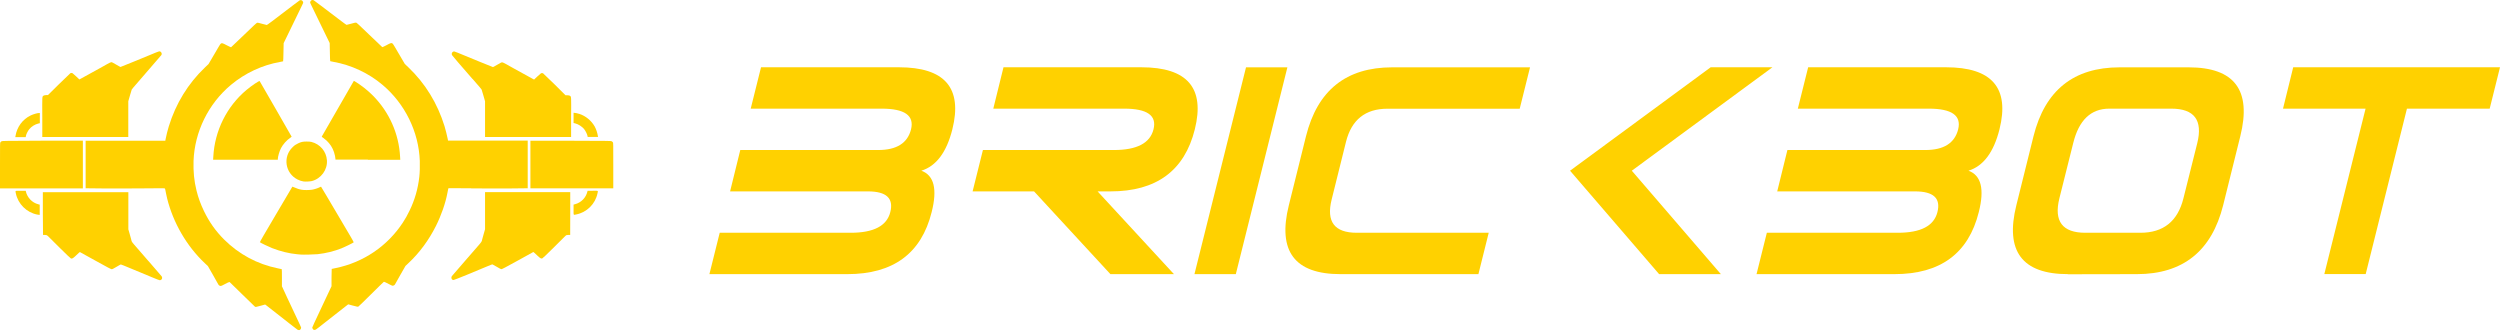
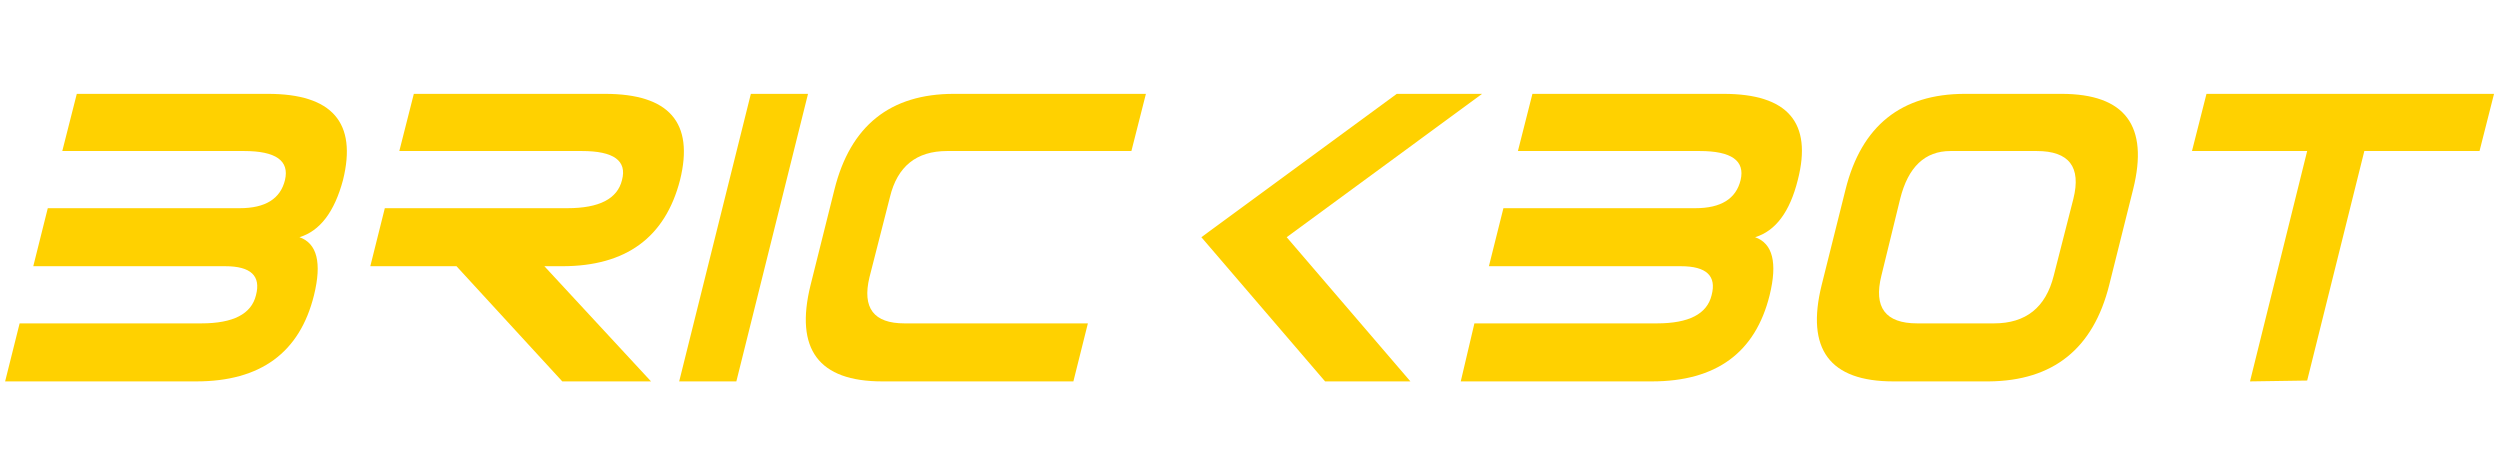
- <svg xmlns="http://www.w3.org/2000/svg" id="Layer_2" data-name="Layer 2" viewBox="0 0 407.28 53.77">
-   <defs>
-     <style>
-       .cls-1 {
-         fill: #ffd100;
-         stroke-width: 0px;
-       }
-     </style>
-   </defs>
-   <g id="Layer_1-2" data-name="Layer 1">
+ <svg xmlns="http://www.w3.org/2000/svg" version="1.2" viewBox="0 0 293 54" width="293" height="54">
+   <style>
+ 		.s0 { fill: #ffd100 } 
+ 	</style>
+   <g id="Layer_1-2">
    <g>
      <g>
-         <path class="cls-1" d="M95.17,21.05c.22.27.47.78.53,1.05l.04.21h1.69l-.03-.16c-.08-.52-.29-1.13-.52-1.55-.55-.96-1.47-1.71-2.48-2.04-.27-.09-.71-.18-.86-.18h-.1v1.66l.26.06c.53.13,1.1.51,1.47.93Z" />
-         <path class="cls-1" d="M76.76,30.69c2.01.01,4.91.03,6.44.01l2.77-.03v-7.76h-12.98l-.06-.32c-.1-.52-.34-1.45-.51-2.03-1.16-3.74-3.13-6.96-5.91-9.61l-.56-.53-.36-.61c-.58-.99-.88-1.49-1.23-2.1-.21-.36-.36-.6-.43-.64-.18-.1-.29-.08-.96.29-.35.18-.66.34-.69.32-.03-.01-.97-.91-2.1-2-1.67-1.61-2.08-1.99-2.17-2-.09-.01-.31.04-.8.18-.38.1-.71.19-.75.19-.06,0-.79-.55-4.23-3.17-.58-.44-1.09-.82-1.13-.84-.22-.12-.48,0-.55.25-.04.13-.04.16.12.47.48.97,2.27,4.65,2.62,5.39l.42.86.03,1.47c.01.91.04,1.48.06,1.49.01.01.23.05.49.1,2.91.51,5.73,1.82,8.01,3.74,3.67,3.08,5.92,7.66,6.09,12.4.03.83,0,1.95-.08,2.61-.22,1.95-.75,3.78-1.6,5.52-.38.78-.65,1.26-1.08,1.92-2.51,3.83-6.43,6.49-10.93,7.41-.35.06-.64.13-.66.14-.01.01-.03.65-.03,1.42v1.4l-.87,1.84c-2.03,4.31-2.27,4.83-2.27,4.89,0,.1.09.27.18.34h0c.12.08.27.06.43-.03.08-.04.64-.48,1.26-.97,1.53-1.21,3.74-2.93,3.88-3.04l.12-.08.65.18c.83.23.9.23,1,.18.05-.03.99-.93,2.09-2.03s2.03-1.99,2.05-2c.03-.01.14.03.27.09.95.49,1.1.57,1.23.55.14-.03.29-.13.35-.27.03-.05.42-.74.86-1.53l.82-1.43.51-.48c1.78-1.67,3.3-3.74,4.44-6.01.86-1.71,1.56-3.7,1.88-5.4.03-.17.08-.4.1-.51.03-.12.05-.23.08-.26.03,0,.78,0,3.7.01Z" />
-         <path class="cls-1" d="M55.65,40.44c.48-.18,1.91-.88,1.97-.96.03-.03-.52-.99-1.78-3.1-1-1.69-2.19-3.71-2.67-4.52-.47-.79-.87-1.45-.87-1.45-.01,0-.12.05-.23.1-.3.16-.88.34-1.26.4-.42.06-1.27.08-1.67,0-.39-.06-.82-.21-1.19-.38-.17-.08-.31-.13-.32-.12s-1.22,2.04-2.67,4.52c-1.74,2.93-2.65,4.51-2.62,4.53.06.08,1.45.75,1.99.96,1.35.53,2.79.88,4.09,1,.22.03.47.04.56.05h0c.35.04,2.34-.01,2.77-.06,1.4-.16,2.64-.47,3.93-.97Z" />
-         <path class="cls-1" d="M24.2,42.55c-1.12-1.29-2.18-2.52-2.38-2.74-.23-.27-.36-.44-.38-.53-.01-.08-.06-.23-.09-.36s-.14-.53-.25-.9l-.19-.66v-6.05H6.98v3.48s.03,3.48.03,3.48h.31c.29.03.32.04.43.14.06.06.17.16.22.21.06.06.87.86,1.8,1.79,1.12,1.1,1.73,1.69,1.79,1.7.19.05.31-.01.73-.4.22-.21.48-.44.56-.52l.16-.13,2.53,1.4c1.97,1.1,2.56,1.4,2.66,1.4.09,0,.29-.09.78-.39.36-.22.68-.39.7-.39s.25.09.51.19c2.27.93,3.66,1.51,4.6,1.91h0c.61.26,1.16.47,1.22.47.34.01.52-.35.32-.64-.06-.06-1.01-1.17-2.13-2.47Z" />
-         <path class="cls-1" d="M76.99,12.86c1.21,1.39,1.43,1.65,1.47,1.73.03.05.16.51.3,1l.26.91v2.91h0v2.91h14.02v-3.19c.03-3.51.03-3.35-.18-3.52-.08-.05-.17-.08-.42-.09h-.31s-1.79-1.78-1.79-1.78c-.99-.97-1.83-1.78-1.87-1.8-.1-.05-.25-.05-.34,0-.04.03-.31.26-.6.53l-.52.49-.12-.06c-.14-.06-2.7-1.48-3.09-1.7-.14-.08-.38-.21-.52-.29s-.51-.27-.8-.45c-.39-.22-.6-.31-.68-.31-.09,0-.3.1-.78.39-.36.22-.69.39-.71.39-.04,0-1-.39-2.14-.86s-2.34-.96-2.65-1.09-.75-.31-.97-.4-.45-.18-.52-.19c-.3-.06-.55.32-.38.6.03.08,1.58,1.88,3.34,3.89Z" />
-         <path class="cls-1" d="M4.22,31.18l-.03-.1h-.83c-.96,0-.87-.05-.78.42.36,1.73,1.74,3.1,3.45,3.45h0c.13.03.29.05.34.05h.1v-1.66l-.23-.06c-1-.25-1.79-1.08-2.03-2.09Z" />
-         <path class="cls-1" d="M13.5,26.8v-3.88h-6.54c-6.37.03-6.54.03-6.69.09-.08.04-.17.12-.21.18-.06.1-.06.25-.06,3.8h0v3.7h13.5v-3.89Z" />
-         <path class="cls-1" d="M99.85,23.19c-.04-.06-.13-.14-.21-.18-.13-.06-.31-.06-6.69-.08h-6.54s0,3.87,0,3.87h0v3.88h13.5v-3.7c0-3.54,0-3.69-.06-3.79Z" />
-         <path class="cls-1" d="M96.56,31.08h-.83l-.03.1c-.22,1.01-1.03,1.84-2.03,2.09l-.23.06v.83c0,.96-.05.87.42.78,1.74-.34,3.13-1.71,3.48-3.45.1-.45.19-.42-.78-.42Z" />
-         <path class="cls-1" d="M79.02,31.3v6.05l-.19.66c-.1.36-.22.77-.25.9s-.08.3-.09.36c-.03.09-.16.27-.38.53-.19.22-1.26,1.45-2.38,2.74s-2.06,2.39-2.12,2.45c-.13.18-.08.48.09.58h0c.05.03.14.05.19.05.06,0,1.04-.39,2.22-.87,1.17-.48,2.49-1.03,2.93-1.22s.88-.36.97-.4.18-.06.21-.06.34.18.7.39c.49.3.69.39.78.39s.68-.31,2.66-1.4l2.53-1.4.16.13c.09.08.34.31.56.52.42.39.53.45.73.4.06-.01.68-.6,1.79-1.7.93-.92,1.74-1.73,1.8-1.79s.17-.16.22-.21c.1-.1.14-.1.43-.13h.31s.01-3.49.01-3.49v-3.48s-6.95,0-6.95,0h-6.96Z" />
-         <path class="cls-1" d="M45.93,46.67v-1.4c0-.77-.01-1.42-.03-1.42-.01-.01-.31-.08-.66-.14-3.34-.68-6.32-2.29-8.74-4.7-1.38-1.38-2.41-2.84-3.28-4.64-.53-1.1-.92-2.16-1.21-3.34-.39-1.58-.53-3.06-.48-4.8.17-4.75,2.41-9.32,6.09-12.4,2.3-1.92,5.1-3.23,8.01-3.74.25-.04.47-.09.49-.1.03-.01.04-.58.06-1.49l.03-1.47.42-.86c.36-.74,2.14-4.41,2.62-5.39.16-.31.16-.34.12-.47-.08-.25-.34-.36-.55-.25-.04.03-.55.4-1.13.84-3.44,2.64-4.17,3.17-4.23,3.17-.04,0-.38-.09-.75-.19-.49-.14-.71-.19-.8-.18s-.51.39-2.17,2c-1.13,1.09-2.08,1.99-2.1,2s-.34-.14-.69-.32c-.68-.36-.78-.39-.96-.29-.06.04-.22.26-.43.64-.35.61-.66,1.12-1.23,2.1l-.36.61-.56.53c-2.78,2.65-4.75,5.87-5.91,9.61-.17.57-.42,1.51-.51,2.03l-.06.32h-12.98v7.74l2.77.03c1.52.01,4.41.01,6.44-.01,2.92-.03,3.67-.03,3.7.01.03.03.05.14.08.26.03.12.06.35.1.51.03.17.12.56.19.87.99,3.96,3.18,7.75,6.13,10.53l.51.48.82,1.43c.45.79.84,1.48.86,1.53.06.14.21.25.35.27.13.03.29-.05,1.23-.55.13-.06.25-.1.27-.09s.95.92,2.05,2,2.04,2,2.09,2.03c.1.06.17.05,1-.18l.65-.18.12.08c.14.1,2.34,1.83,3.88,3.04.62.49,1.19.92,1.26.97h0c.16.09.31.1.43.03.09-.06.18-.23.18-.34,0-.06-.23-.58-2.27-4.89l-.84-1.82Z" />
-         <path class="cls-1" d="M47.51,22.27s-5.15-9-5.21-9.06c-.08-.08-1.31.74-2.14,1.44-3.22,2.69-5.19,6.67-5.41,10.88l-.03.49h10.54v-.1c0-.4.26-1.29.52-1.79.32-.61.93-1.3,1.48-1.66.14-.09.25-.18.25-.19Z" />
-         <path class="cls-1" d="M50.73,23.12c-.18-.04-.39-.06-.78-.06-.61,0-.9.06-1.39.3-.38.18-.58.31-.88.61-1.64,1.56-1.23,4.25.79,5.27.3.16.66.27.97.32h0c.32.05,1.03.01,1.35-.06,1.52-.39,2.58-1.84,2.47-3.39-.1-1.45-1.12-2.64-2.53-2.99Z" />
-         <path class="cls-1" d="M6.88,22.32h14.02v-5.82l.26-.91c.14-.51.27-.95.3-1,.04-.08.26-.34,1.47-1.73,1.77-2.03,3.31-3.82,3.36-3.89.17-.26-.08-.66-.38-.6-.06.01-.3.1-.52.19s-.66.27-.97.4-1.51.62-2.65,1.09c-1.14.47-2.1.86-2.14.86s-.35-.18-.71-.39c-.48-.29-.69-.39-.78-.39-.08,0-.29.09-.68.31-.31.17-.68.38-.8.45-.14.08-.36.21-.52.29-.39.22-2.95,1.64-3.09,1.7l-.12.06-.52-.49c-.29-.27-.56-.51-.6-.53-.1-.05-.25-.05-.34,0-.04.03-.88.83-1.87,1.8l-1.79,1.77h-.31c-.25.03-.34.05-.42.1-.22.16-.21.01-.19,3.52v3.19Z" />
-         <path class="cls-1" d="M59.94,26.03h5.27l-.03-.49c-.19-3.75-1.78-7.31-4.44-9.98-.86-.87-2-1.75-2.92-2.3l-.17-.09-.05.08c-.14.23-5.17,8.96-5.18,9s.06.1.21.19c.12.08.38.29.56.45.6.57.99,1.18,1.23,1.91.12.36.23.9.23,1.1v.1h5.28v.03h0Z" />
-         <path class="cls-1" d="M4.19,22.32l.04-.21c.05-.27.31-.78.53-1.05.35-.44.93-.8,1.47-.93l.26-.06v-1.66h-.1c-.29,0-.93.18-1.38.39-1.34.64-2.26,1.9-2.49,3.38l-.03.16h1.7Z" />
+         <path class="s0" d="m-19.8 21.1c0.2 0.2 0.4 0.7 0.5 1v0.2h1.7v-0.1c-0.1-0.6-0.3-1.2-0.5-1.6-0.6-1-1.5-1.7-2.5-2-0.3-0.1-0.7-0.2-0.9-0.2h-0.1v1.6l0.3 0.1c0.5 0.1 1.1 0.5 1.5 0.9z" />
+         <path class="s0" d="m-38.2 30.7c2 0 4.9 0 6.4 0h2.8v-7.8h-13l-0.1-0.3c-0.1-0.5-0.3-1.5-0.5-2q-1.7-5.7-5.9-9.6l-0.6-0.6-0.3-0.6c-0.6-1-0.9-1.5-1.2-2.1-0.3-0.3-0.4-0.6-0.5-0.6-0.2-0.1-0.3-0.1-0.9 0.3-0.4 0.1-0.7 0.3-0.7 0.3-0.1 0-1-0.9-2.1-2-1.7-1.6-2.1-2-2.2-2-0.1 0-0.3 0-0.8 0.2-0.4 0.1-0.7 0.2-0.7 0.2-0.1 0-0.8-0.6-4.3-3.2-0.6-0.5-1.1-0.8-1.1-0.9-0.2-0.1-0.5 0-0.6 0.3 0 0.1 0 0.2 0.2 0.5 0.4 0.9 2.2 4.6 2.6 5.4l0.4 0.8v1.5c0 0.9 0.1 1.5 0.1 1.5 0 0 0.2 0 0.5 0.1 2.9 0.5 5.7 1.8 8 3.7 3.7 3.1 5.9 7.7 6.1 12.4 0 0.8 0 2-0.1 2.6q-0.3 2.9-1.6 5.5c-0.4 0.8-0.6 1.3-1.1 2-2.5 3.8-6.4 6.5-10.9 7.4-0.4 0-0.6 0.1-0.7 0.1 0 0 0 0.7 0 1.4v1.4l-0.9 1.9c-2 4.3-2.2 4.8-2.2 4.9 0 0.1 0.1 0.2 0.2 0.3q0.1 0.1 0.4 0c0.1-0.1 0.6-0.5 1.2-1 1.6-1.2 3.8-2.9 3.9-3l0.1-0.1 0.7 0.2c0.8 0.2 0.9 0.2 1 0.1 0 0 1-0.9 2.1-2 1.1-1.1 2-2 2-2 0.1 0 0.2 0 0.3 0.1 0.9 0.5 1.1 0.6 1.2 0.6 0.2-0.1 0.3-0.2 0.4-0.3 0-0.1 0.4-0.8 0.8-1.5l0.9-1.5 0.5-0.5c1.7-1.6 3.3-3.7 4.4-6 0.9-1.7 1.6-3.7 1.9-5.4 0-0.1 0.1-0.4 0.1-0.5 0-0.1 0-0.2 0.1-0.2 0 0 0.7 0 3.7 0z" />
+         <path class="s0" d="m-59.4 40.4c0.5-0.1 2-0.8 2-0.9 0-0.1-0.5-1-1.8-3.1-1-1.7-2.2-3.7-2.6-4.5-0.5-0.8-0.9-1.5-0.9-1.5 0 0-0.1 0.1-0.2 0.1-0.3 0.2-0.9 0.3-1.3 0.4-0.4 0.1-1.3 0.1-1.7 0-0.4-0.1-0.8-0.2-1.1-0.4-0.2 0-0.4-0.1-0.4-0.1 0 0-1.2 2-2.6 4.5-1.8 3-2.7 4.5-2.7 4.6 0.1 0 1.5 0.7 2 0.9 1.4 0.5 2.8 0.9 4.1 1 0.2 0 0.5 0.1 0.6 0.1 0.3 0 2.3 0 2.8-0.1 1.4-0.2 2.6-0.5 3.9-1z" />
+         <path class="s0" d="m-90.8 42.5c-1.1-1.2-2.2-2.5-2.4-2.7q-0.3-0.4-0.4-0.5c0-0.1 0-0.3-0.1-0.4 0-0.1-0.1-0.5-0.2-0.9l-0.2-0.6v-6.1h-13.9v3.5 3.5h0.3c0.3 0 0.3 0 0.4 0.1 0.1 0.1 0.2 0.2 0.3 0.2 0 0.1 0.8 0.9 1.8 1.8 1.1 1.1 1.7 1.7 1.8 1.7 0.1 0.1 0.3 0 0.7-0.4 0.2-0.2 0.5-0.4 0.5-0.5l0.2-0.1 2.5 1.4c2 1.1 2.6 1.4 2.7 1.4 0.1 0 0.3-0.1 0.8-0.4 0.3-0.3 0.7-0.4 0.7-0.4 0 0 0.2 0.1 0.5 0.2 2.3 0.9 3.6 1.5 4.6 1.9 0.6 0.2 1.2 0.4 1.2 0.4 0.3 0.1 0.5-0.3 0.3-0.6 0-0.1-1-1.2-2.1-2.5z" />
+         <path class="s0" d="m-38 12.9c1.2 1.3 1.4 1.6 1.5 1.7 0 0 0.1 0.5 0.3 1l0.2 0.9v2.9 2.9h14v-3.2c0.1-3.5 0.1-3.3-0.1-3.5-0.1 0-0.2-0.1-0.5-0.1h-0.3l-1.8-1.8c-1-0.9-1.8-1.7-1.8-1.8-0.1 0-0.3 0-0.4 0 0 0.1-0.3 0.3-0.6 0.6l-0.5 0.5-0.1-0.1c-0.2-0.1-2.7-1.5-3.1-1.7-0.1-0.1-0.4-0.2-0.5-0.3-0.2-0.1-0.5-0.3-0.8-0.4-0.4-0.3-0.6-0.3-0.7-0.3-0.1 0-0.3 0.1-0.8 0.3-0.3 0.3-0.7 0.4-0.7 0.4 0 0-1-0.4-2.1-0.8-1.2-0.5-2.4-1-2.7-1.1-0.3-0.1-0.7-0.3-1-0.4-0.2-0.1-0.4-0.2-0.5-0.2-0.3-0.1-0.5 0.3-0.4 0.6 0.1 0.1 1.6 1.9 3.4 3.9z" />
+         <path class="s0" d="m-110.8 31.2v-0.1h-0.8c-1 0-0.9-0.1-0.8 0.4 0.3 1.7 1.7 3.1 3.4 3.5 0.2 0 0.3 0 0.4 0h0.1v-1.7h-0.3c-1-0.3-1.7-1.1-2-2.1z" />
+         <path class="s0" d="m-101.5 26.8v-3.9h-6.5c-6.4 0.1-6.6 0.1-6.7 0.1-0.1 0-0.2 0.1-0.2 0.2-0.1 0.1-0.1 0.2-0.1 3.8v3.7h13.5z" />
+         <path class="s0" d="m-15.2 23.2c0-0.1-0.1-0.1-0.2-0.2-0.1 0-0.3 0-6.6-0.1h-6.6v3.9 3.9h13.5v-3.7c0-3.6 0-3.7-0.1-3.8z" />
+         <path class="s0" d="m-18.4 31.1h-0.9v0.1c-0.2 1-1 1.8-2 2.1h-0.3v0.9c0 0.9 0 0.8 0.5 0.7 1.7-0.3 3.1-1.7 3.4-3.4 0.1-0.5 0.2-0.4-0.7-0.4z" />
+         <path class="s0" d="m-36 31.3v6.1l-0.2 0.6c-0.1 0.4-0.2 0.8-0.2 0.9-0.1 0.1-0.1 0.3-0.1 0.4q-0.1 0.1-0.4 0.5c-0.2 0.2-1.3 1.4-2.4 2.7-1.1 1.3-2 2.4-2.1 2.5-0.1 0.2-0.1 0.5 0.1 0.6 0.1 0 0.1 0 0.2 0 0.1 0 1-0.4 2.2-0.9 1.2-0.4 2.5-1 2.9-1.2 0.5-0.2 0.9-0.3 1-0.4q0.2 0 0.2 0c0 0 0.4 0.1 0.7 0.4 0.5 0.3 0.7 0.4 0.8 0.4 0.1 0 0.7-0.4 2.7-1.4l2.5-1.4 0.1 0.1c0.1 0.1 0.4 0.3 0.6 0.5 0.4 0.4 0.5 0.5 0.7 0.4 0.1 0 0.7-0.6 1.8-1.7 1-0.9 1.8-1.7 1.8-1.8 0.1 0 0.2-0.1 0.3-0.2 0-0.1 0.1-0.1 0.4-0.1h0.3v-3.5-3.5h-6.9-7z" />
+         <path class="s0" d="m-69.1 46.7v-1.4c0-0.8 0-1.5 0-1.5 0 0-0.3 0-0.7-0.1-3.3-0.7-6.3-2.3-8.7-4.7-1.4-1.4-2.4-2.8-3.3-4.6-0.5-1.1-0.9-2.2-1.2-3.4-0.4-1.6-0.5-3-0.5-4.8 0.2-4.7 2.4-9.3 6.1-12.4 2.3-1.9 5.1-3.2 8-3.7 0.3-0.1 0.5-0.1 0.5-0.1 0 0 0.1-0.6 0.1-1.5v-1.5l0.4-0.8c0.4-0.8 2.2-4.4 2.6-5.4 0.2-0.3 0.2-0.4 0.2-0.5-0.1-0.2-0.4-0.4-0.6-0.2 0 0-0.5 0.4-1.1 0.8-3.5 2.6-4.2 3.2-4.2 3.2-0.1 0-0.4-0.1-0.8-0.2-0.5-0.2-0.7-0.2-0.8-0.2-0.1 0-0.5 0.4-2.2 2-1.1 1.1-2 2-2.1 2 0 0-0.3-0.1-0.7-0.3-0.6-0.4-0.7-0.4-0.9-0.3q-0.1 0.1-0.4 0.6c-0.4 0.6-0.7 1.1-1.3 2.1l-0.3 0.6-0.6 0.6q-4.2 4-5.9 9.6c-0.2 0.5-0.4 1.5-0.5 2l-0.1 0.3h-13v7.8h2.8c1.5 0 4.4 0 6.5 0 2.9 0 3.6 0 3.7 0 0 0 0 0.1 0 0.3 0.1 0.1 0.1 0.3 0.1 0.5 0.1 0.1 0.2 0.5 0.2 0.8 1 4 3.2 7.8 6.2 10.6l0.5 0.4 0.8 1.5c0.4 0.8 0.8 1.5 0.8 1.5 0.1 0.1 0.3 0.3 0.4 0.3 0.1 0 0.3-0.1 1.2-0.6 0.2 0 0.3-0.1 0.3-0.1 0 0 0.9 1 2 2 1.1 1.1 2.1 2 2.1 2.1 0.1 0 0.2 0 1-0.2l0.7-0.2 0.1 0.1c0.1 0.1 2.3 1.8 3.9 3 0.6 0.5 1.2 0.9 1.2 1q0.3 0.1 0.5 0c0.1 0 0.2-0.2 0.2-0.3 0-0.1-0.3-0.6-2.3-4.9l-0.9-1.8z" />
+         <path class="s0" d="m-67.5 22.3c0 0-5.1-9-5.2-9.1-0.1-0.1-1.3 0.7-2.1 1.4-3.3 2.7-5.2 6.7-5.4 10.9l-0.1 0.5h10.6v-0.1c0-0.4 0.2-1.3 0.5-1.8 0.3-0.6 0.9-1.3 1.5-1.6 0.1-0.1 0.2-0.2 0.2-0.2z" />
+         <path class="s0" d="m-64.3 23.1c-0.2 0-0.4 0-0.8 0-0.6 0-0.9 0-1.3 0.3-0.4 0.1-0.6 0.3-0.9 0.6-1.7 1.5-1.3 4.2 0.8 5.2 0.3 0.2 0.6 0.3 0.9 0.4 0.4 0 1.1 0 1.4-0.1 1.5-0.4 2.6-1.8 2.5-3.4-0.1-1.4-1.2-2.6-2.6-3z" />
+         <path class="s0" d="m-108.1 22.3h14v-5.8l0.3-0.9c0.1-0.5 0.2-1 0.3-1 0-0.1 0.2-0.4 1.4-1.7 1.8-2.1 3.3-3.9 3.4-3.9 0.2-0.3-0.1-0.7-0.4-0.6-0.1 0-0.3 0.1-0.5 0.2-0.2 0-0.7 0.2-1 0.4-0.3 0.1-1.5 0.6-2.6 1-1.2 0.5-2.1 0.9-2.2 0.9 0 0-0.3-0.2-0.7-0.4-0.5-0.3-0.7-0.4-0.8-0.4 0 0-0.3 0.1-0.6 0.3-0.3 0.2-0.7 0.4-0.8 0.5-0.2 0.1-0.4 0.2-0.6 0.3-0.4 0.2-2.9 1.6-3.1 1.7h-0.1l-0.5-0.5c-0.3-0.2-0.6-0.5-0.6-0.5-0.1 0-0.2 0-0.3 0-0.1 0-0.9 0.8-1.9 1.8l-1.8 1.8h-0.3c-0.3 0-0.3 0-0.4 0.1-0.2 0.1-0.2 0-0.2 3.5v3.2z" />
+         <path class="s0" d="m-55.1 26h5.3v-0.5c-0.2-3.7-1.8-7.3-4.5-9.9-0.8-0.9-2-1.8-2.9-2.3l-0.2-0.1v0.1c-0.1 0.2-5.2 8.9-5.2 8.9q0 0.1 0.2 0.2c0.1 0.1 0.4 0.3 0.6 0.5 0.6 0.6 1 1.2 1.2 1.9 0.1 0.4 0.2 0.9 0.2 1.1v0.1h5.3z" />
+         <path class="s0" d="m-110.8 22.3v-0.2c0.1-0.3 0.3-0.8 0.6-1 0.3-0.5 0.9-0.8 1.4-1h0.3v-1.7h-0.1c-0.3 0-0.9 0.2-1.4 0.4-1.3 0.6-2.3 1.9-2.5 3.4v0.1h1.7z" />
      </g>
      <g>
-         <path class="cls-1" d="M120.61,24.44h22.46c3,0,4.78-1.12,5.35-3.37.55-2.25-1.04-3.37-4.78-3.37h-21.34l1.68-6.74h22.46c7.49,0,10.39,3.37,8.71,10.11-.94,3.74-2.63,5.99-5.05,6.74,2.07.75,2.63,3,1.68,6.74-1.68,6.74-6.26,10.11-13.75,10.11h-22.46l1.68-6.74h21.34c3.74,0,5.89-1.12,6.45-3.37.57-2.25-.64-3.37-3.64-3.37h-22.46l1.66-6.74Z" />
-         <path class="cls-1" d="M168.47,31.18h-10.02l1.68-6.74h21.34c3.74,0,5.89-1.12,6.45-3.37.57-2.25-1.02-3.37-4.76-3.37h-21.34l1.66-6.74h22.46c7.49,0,10.39,3.37,8.71,10.11s-6.26,10.11-13.75,10.11h-2.09l12.44,13.48h-10.35l-12.44-13.48Z" />
-         <path class="cls-1" d="M201.33,44.66h-6.74l8.4-33.69h6.74l-8.4,33.69Z" />
-         <path class="cls-1" d="M242.53,37.92l-1.68,6.74h-22.46c-7.49,0-10.29-3.74-8.42-11.23l2.79-11.23c1.87-7.49,6.55-11.23,14.04-11.23h22.46l-1.68,6.74h-21.54c-3.61,0-5.86,1.8-6.76,5.39l-2.34,9.41c-.9,3.61.46,5.41,4.09,5.41h21.52Z" />
-         <path class="cls-1" d="M255.78,27.81l22.91-16.85h10.06l-22.91,16.85,14.51,16.85h-10.06l-14.51-16.85Z" />
-         <path class="cls-1" d="M291.2,24.44h22.46c3,0,4.78-1.12,5.35-3.37.55-2.25-1.04-3.37-4.78-3.37h-21.34l1.68-6.74h22.46c7.49,0,10.39,3.37,8.71,10.11-.94,3.74-2.63,5.99-5.05,6.74,2.07.75,2.63,3,1.68,6.74-1.68,6.74-6.26,10.11-13.75,10.11h-22.46l1.68-6.74h21.34c3.74,0,5.89-1.12,6.45-3.37.57-2.25-.64-3.37-3.64-3.37h-22.46l1.66-6.74Z" />
-         <path class="cls-1" d="M348.14,44.66l-11.23.02v-.02c-7.49,0-10.29-3.74-8.42-11.23l2.79-11.23c1.87-7.49,6.55-11.23,14.04-11.23h11.23c7.49,0,10.29,3.74,8.42,11.23l-2.79,11.23c-1.87,7.47-6.55,11.22-14.04,11.23ZM348.7,37.92c3.74,0,6.08-1.87,7.01-5.62l2.25-8.98c.93-3.74-.48-5.62-4.22-5.62h-10.11c-3,0-4.96,1.87-5.88,5.62l-2.25,8.98c-.93,3.74.48,5.62,4.22,5.62h8.98Z" />
-         <path class="cls-1" d="M385.38,17.7h-13.45l1.66-6.74h33.69l-1.68,6.74h-13.48l-6.72,26.95h-6.74l6.72-26.95Z" />
+         <path class="s0" d="m5.6 24.4h22.5q4.5 0 5.3-3.3 0.8-3.4-4.8-3.4h-21.3l1.7-6.7h22.4q11.3 0 8.8 10.1-1.5 5.6-5.1 6.7 3.1 1.1 1.7 6.8-2.5 10.1-13.8 10.1h-22.4l1.7-6.8h21.3q5.6 0 6.4-3.3 0.9-3.4-3.6-3.4h-22.5l1.7-6.8z" />
+         <path class="s0" d="m53.5 31.2h-10.1l1.7-6.8h21.4q5.6 0 6.4-3.3 0.9-3.4-4.7-3.4h-21.4l1.7-6.7h22.4q11.3 0 8.8 10.1-2.6 10.1-13.8 10.1h-2.1l12.5 13.5h-10.4c0 0-12.4-13.5-12.4-13.5z" />
+         <path class="s0" d="m86.3 44.7h-6.7l8.4-33.7h6.7z" />
+         <path class="s0" d="m127.5 37.9l-1.7 6.8h-22.4q-11.2 0-8.4-11.3l2.8-11.2q2.8-11.2 14-11.2h22.5l-1.7 6.7h-21.6q-5.4 0-6.7 5.4l-2.4 9.4q-1.3 5.4 4.1 5.4h21.6z" />
+         <path class="s0" d="m140.8 27.8l22.9-16.8h10l-22.9 16.8 14.5 16.9h-10z" />
+         <path class="s0" d="m176.2 24.4h22.5q4.5 0 5.3-3.3 0.8-3.4-4.8-3.4h-21.3l1.7-6.7h22.4q11.3 0 8.7 10.1-1.4 5.6-5 6.7 3.1 1.1 1.7 6.8-2.5 10.1-13.8 10.1h-22.4l1.6-6.8h21.4q5.6 0 6.4-3.3 0.9-3.4-3.6-3.4h-22.5c0 0 1.7-6.8 1.7-6.8z" />
+         <path class="s0" d="m233.1 44.7h-11.2q-11.2 0-8.4-11.3l2.8-11.2q2.8-11.2 14-11.2h11.3q11.2 0 8.4 11.2l-2.8 11.2q-2.8 11.2-14.1 11.3zm0.6-6.8q5.6 0 7-5.6l2.3-9q1.4-5.6-4.3-5.6h-10.1q-4.5 0-5.9 5.6l-2.2 9q-1.4 5.6 4.2 5.6z" />
+         <path class="s0" d="m270.4 17.7h-13.5l1.7-6.7h33.7l-1.7 6.7h-13.5l-6.7 26.9-6.7 0.1z" />
      </g>
    </g>
  </g>
</svg>
